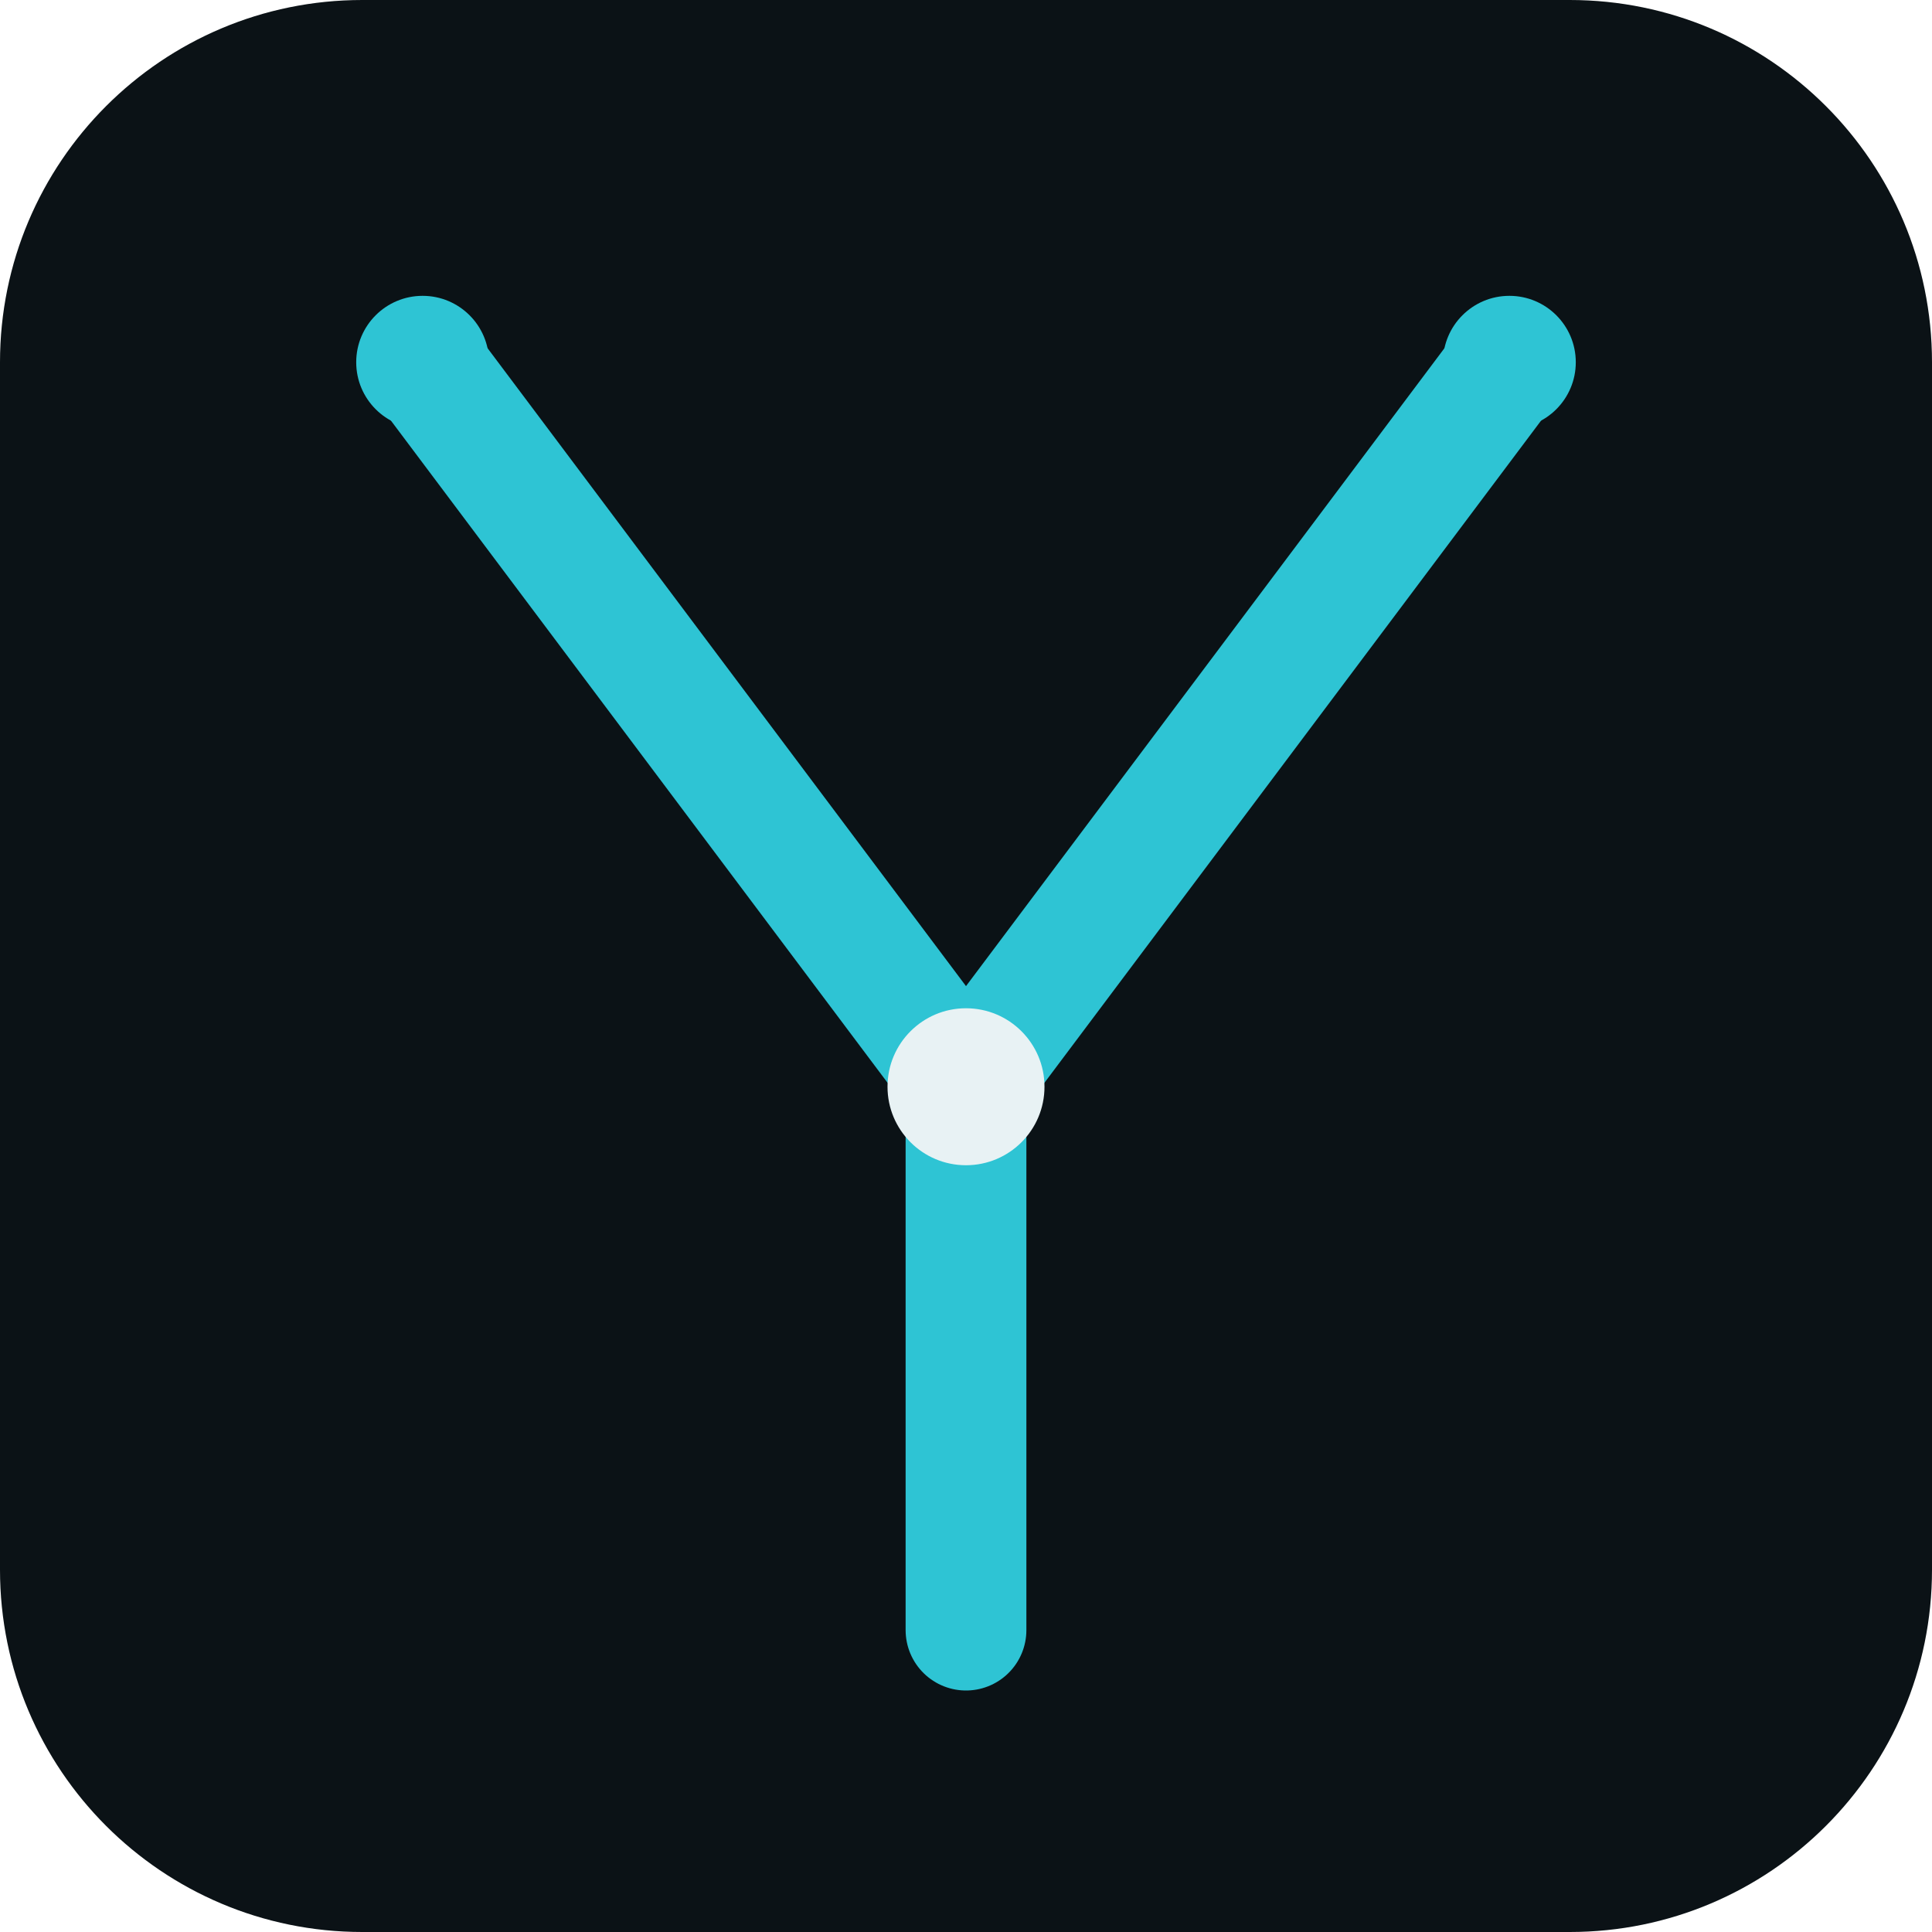
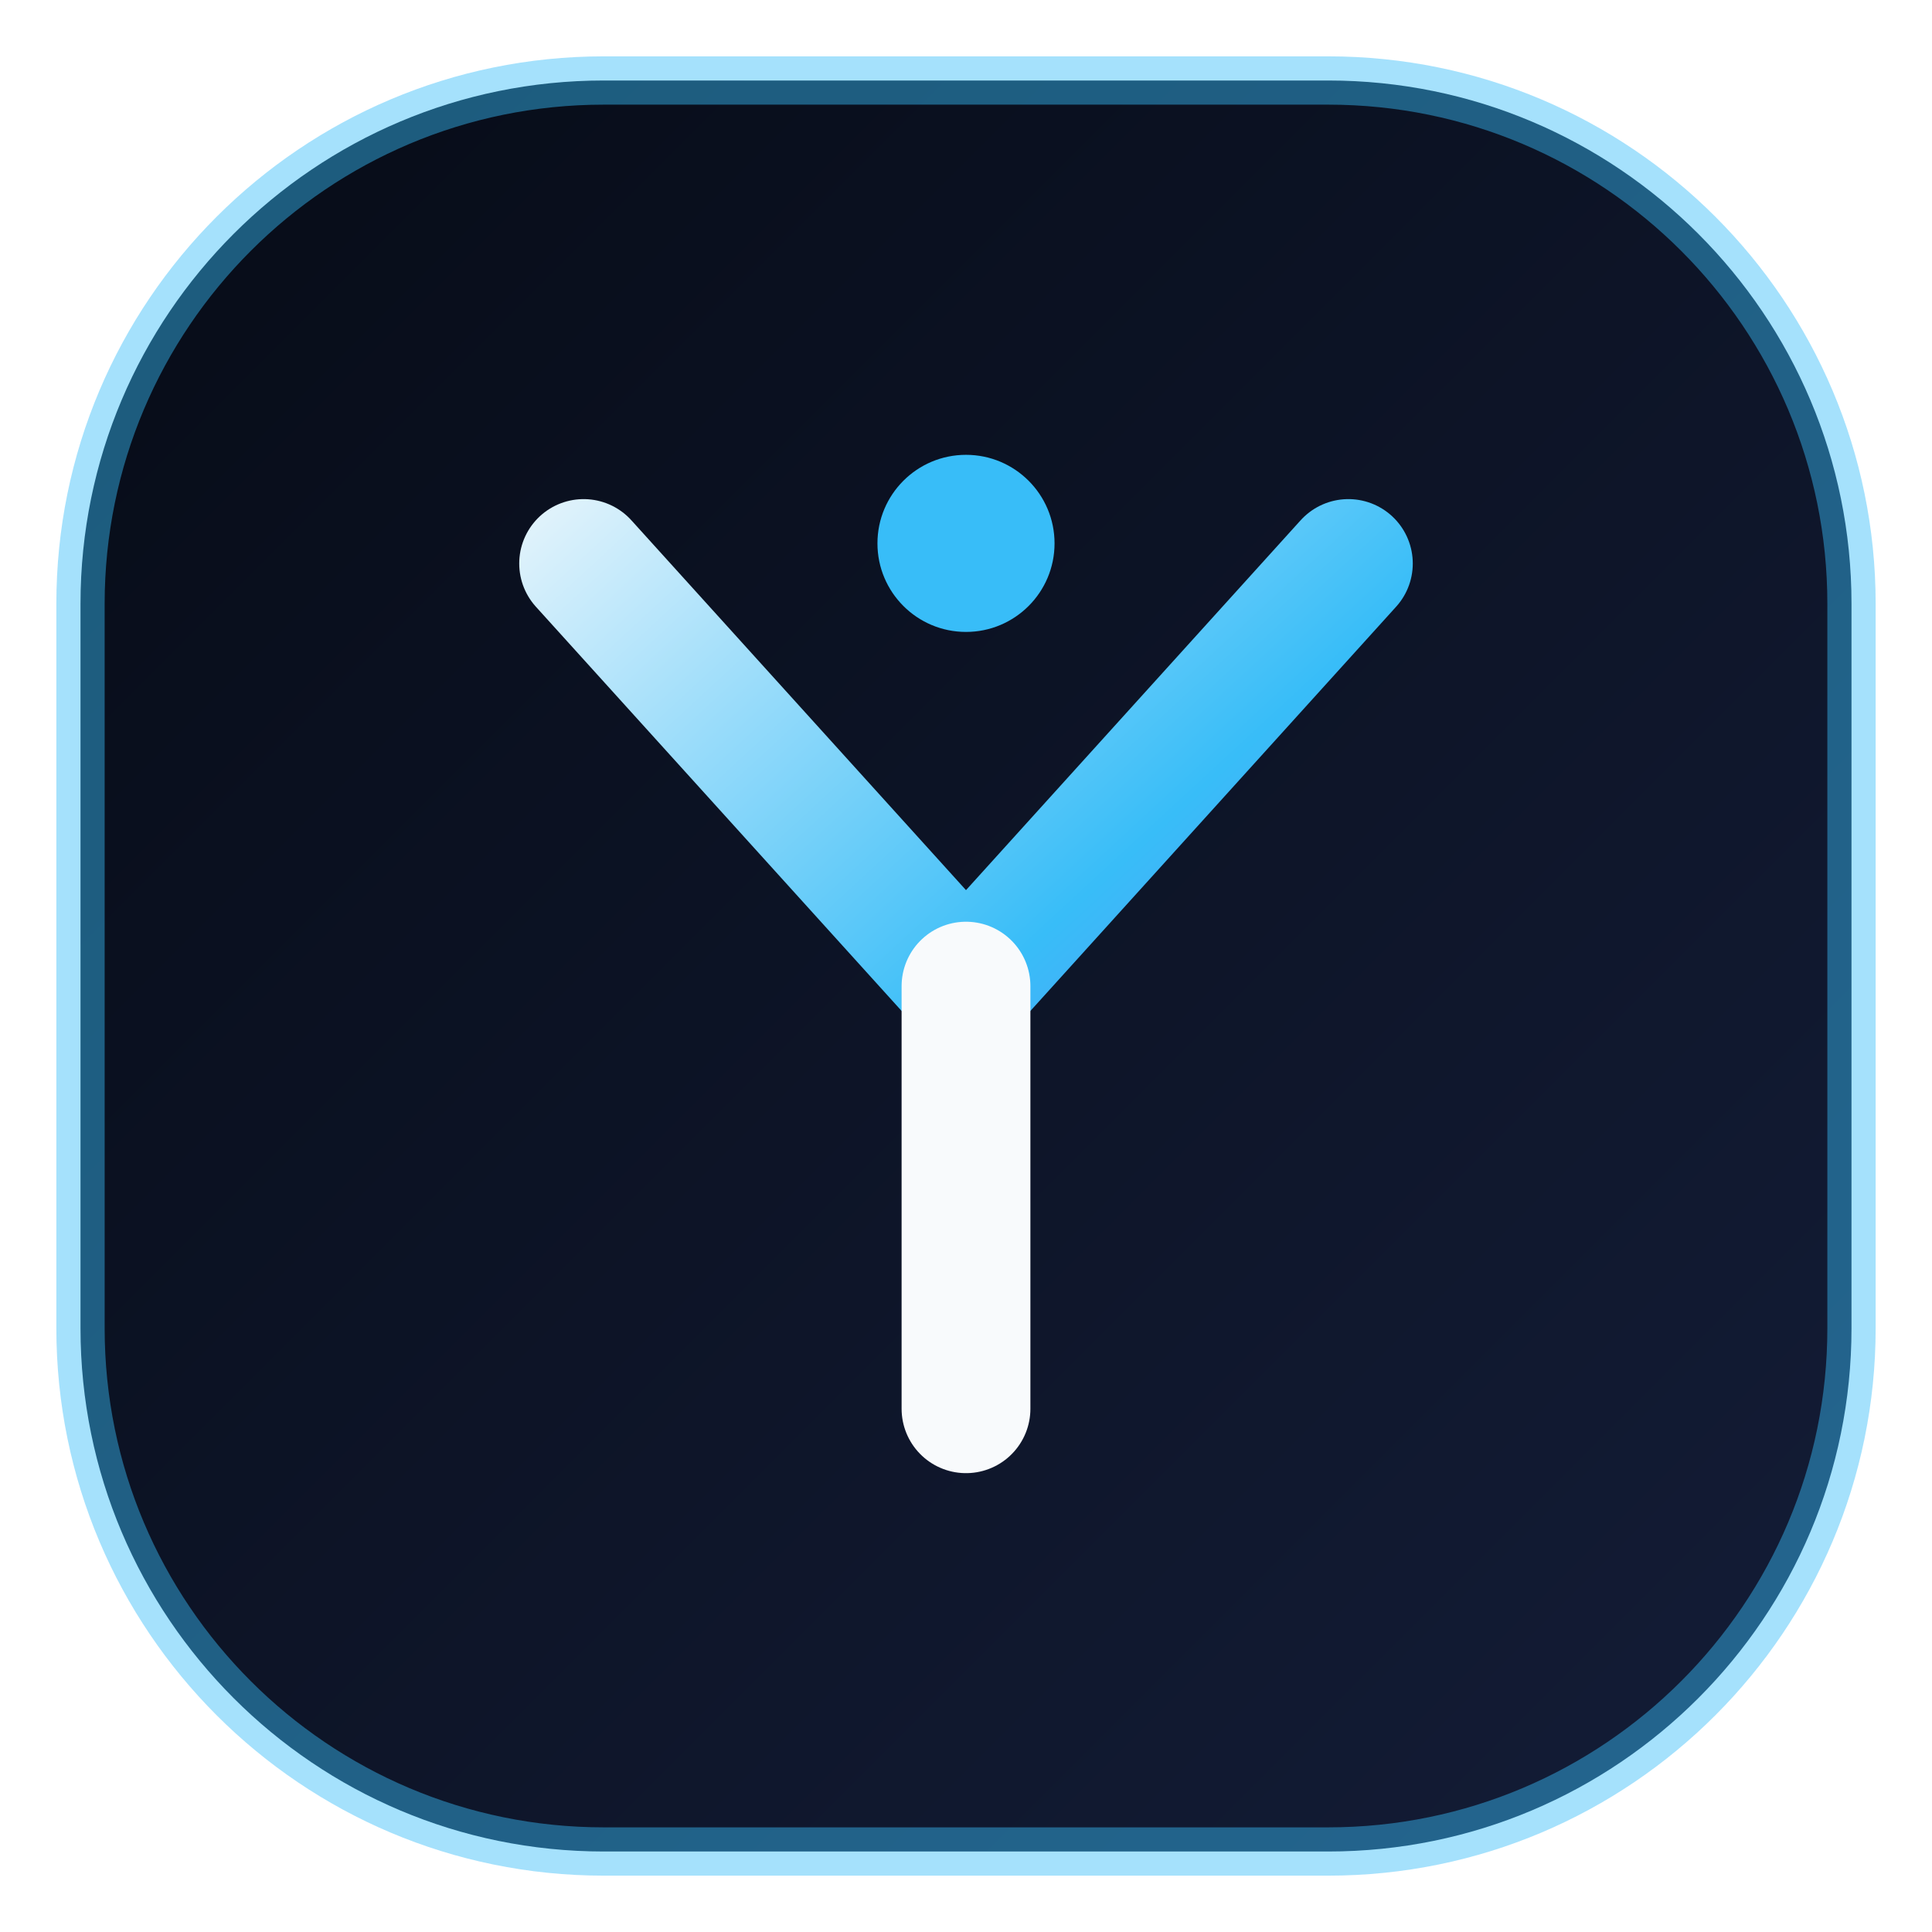
- <svg xmlns="http://www.w3.org/2000/svg" viewBox="0 0 64 64" role="img" aria-label="YARQ">
-   <rect width="64" height="64" rx="12" fill="#0b1216" />
-   <path d="M14 12 L32 36 L50 12 M32 36 V54" fill="none" stroke="#2ec4d4" stroke-width="4" stroke-linecap="round" stroke-linejoin="round" />
-   <circle cx="14" cy="12" r="2.2" fill="#2ec4d4" />
-   <circle cx="50" cy="12" r="2.2" fill="#2ec4d4" />
-   <circle cx="32" cy="36" r="2.6" fill="#e8f2f4" />
+ <svg xmlns="http://www.w3.org/2000/svg" viewBox="0 0 48 48" fill="none">
+   <defs>
+     <linearGradient id="bg" x1="4" y1="4" x2="44" y2="44" gradientUnits="userSpaceOnUse">
+       <stop offset="0%" stop-color="#070c18" />
+       <stop offset="100%" stop-color="#131c36" />
+     </linearGradient>
+     <linearGradient id="stroke" x1="12" y1="11" x2="36" y2="37" gradientUnits="userSpaceOnUse">
+       <stop offset="0%" stop-color="#f8fafc" />
+       <stop offset="52%" stop-color="#38bdf8" />
+       <stop offset="100%" stop-color="#8b5cf6" />
+     </linearGradient>
+   </defs>
+   <rect x="2" y="2" width="44" height="44" rx="13" fill="url(#bg)" stroke="#38bdf8" stroke-opacity="0.45" stroke-width="1.2" />
+   <path d="M14.5 14L24 24.5L33.5 14" stroke="url(#stroke)" stroke-width="3.2" stroke-linecap="round" stroke-linejoin="round" />
+   <path d="M24 24.5V35" stroke="#f8fafc" stroke-width="3.2" stroke-linecap="round" />
+   <circle cx="24" cy="13.5" r="2.2" fill="#38bdf8" />
</svg>
